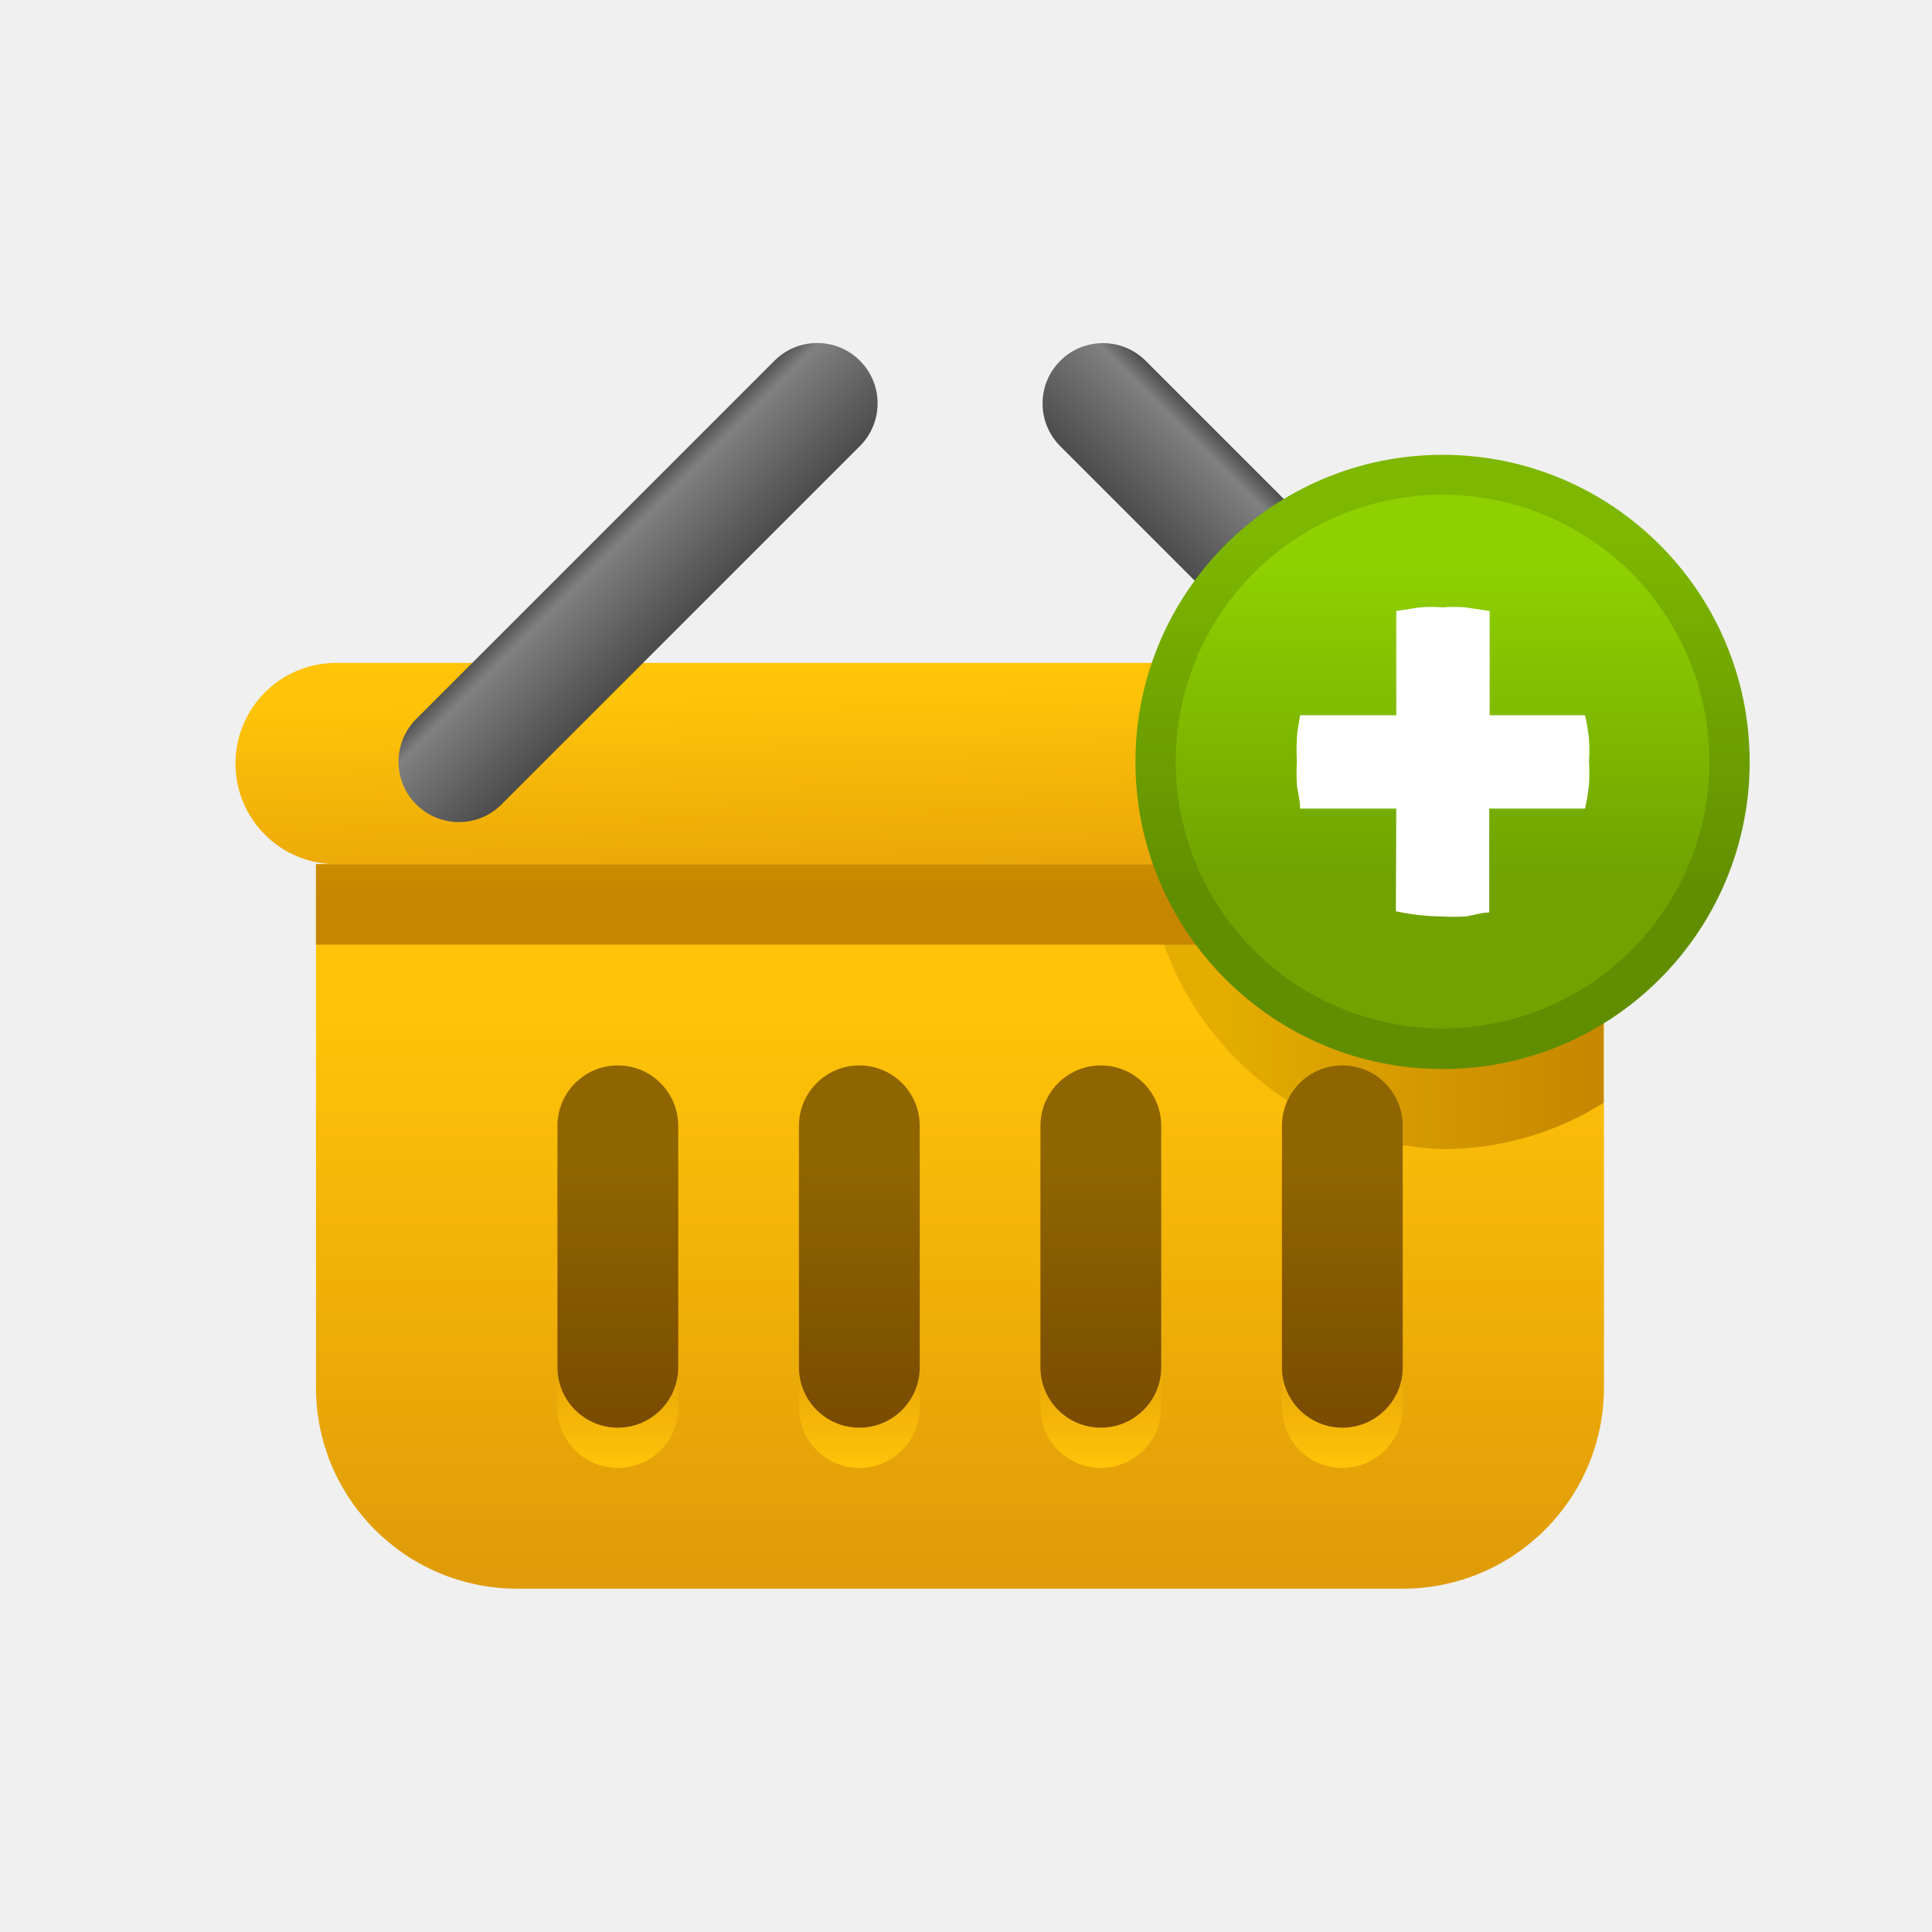
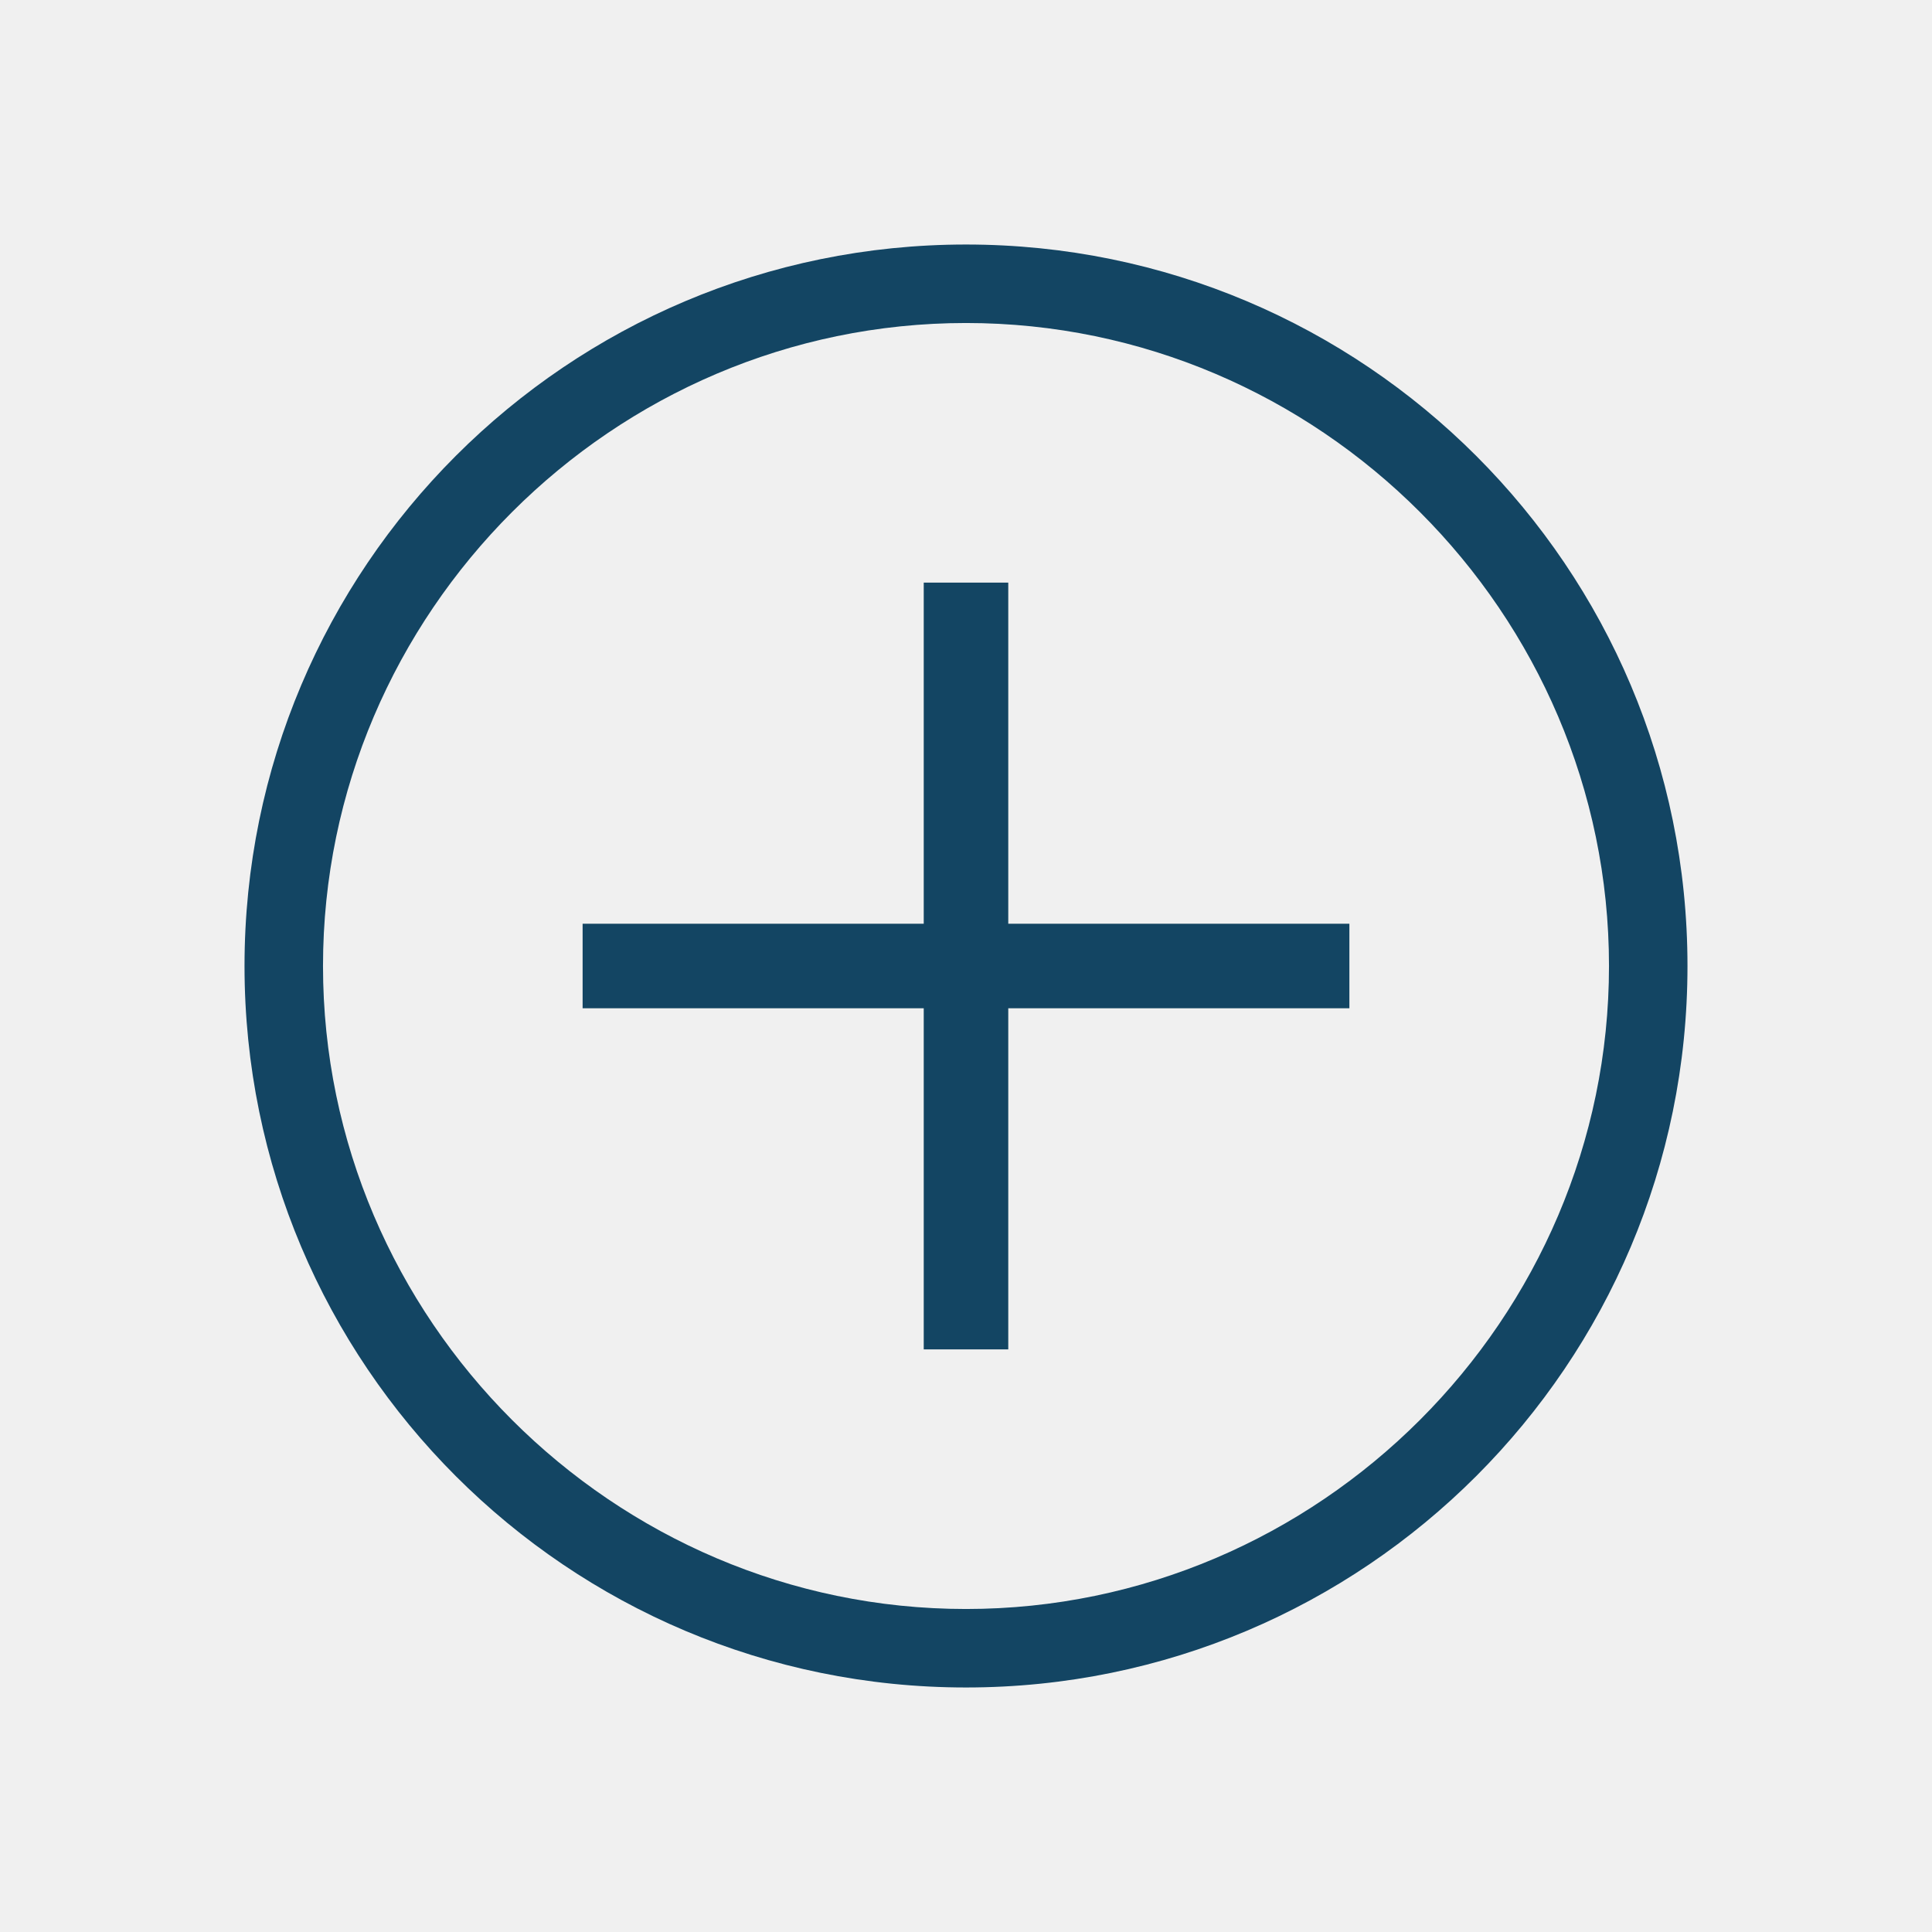
- <svg xmlns="http://www.w3.org/2000/svg" xmlns:xlink="http://www.w3.org/1999/xlink" viewBox="0 0 48 48">
-   <defs>
-     <style>.cls-1{fill:url(#linear-gradient);}.cls-2{fill:url(#linear-gradient-2);}.cls-3{fill:url(#linear-gradient-3);}.cls-4{fill:url(#linear-gradient-4);}.cls-5{fill:url(#linear-gradient-5);}.cls-6{fill:url(#linear-gradient-6);}.cls-7{fill:url(#linear-gradient-7);}.cls-8{fill:url(#linear-gradient-8);}.cls-9{fill:url(#linear-gradient-9);}.cls-10{fill:url(#linear-gradient-10);}.cls-11{fill:url(#linear-gradient-11);}.cls-12{fill:url(#linear-gradient-12);}.cls-13{fill:url(#linear-gradient-13);}.cls-14{fill:url(#linear-gradient-14);}.cls-15{fill:url(#linear-gradient-15);}.cls-16{fill:url(#linear-gradient-16);}.cls-17{fill:#fff;}</style>
-     <linearGradient gradientUnits="userSpaceOnUse" id="linear-gradient" x1="23.85" x2="23.85" y1="22.1" y2="40.01">
-       <stop offset="0.18" stop-color="#ffc308" />
-       <stop offset="1" stop-color="#de9908" />
-     </linearGradient>
-     <linearGradient gradientUnits="userSpaceOnUse" id="linear-gradient-2" x1="28.22" x2="39.85" y1="20.93" y2="20.93">
-       <stop offset="0.18" stop-color="#e5ad00" />
-       <stop offset="1" stop-color="#c68600" />
-     </linearGradient>
-     <linearGradient id="linear-gradient-3" x1="23.85" x2="23.85" xlink:href="#linear-gradient-2" y1="15.29" y2="22.38" />
-     <linearGradient id="linear-gradient-4" x1="23.77" x2="23.98" xlink:href="#linear-gradient" y1="15.77" y2="23.75" />
-     <linearGradient id="linear-gradient-5" x1="15.35" x2="15.35" xlink:href="#linear-gradient" y1="37.24" y2="32.81" />
-     <linearGradient id="linear-gradient-6" x1="21.35" x2="21.35" xlink:href="#linear-gradient" y1="37.24" y2="32.81" />
-     <linearGradient id="linear-gradient-7" x1="27.35" x2="27.35" xlink:href="#linear-gradient" y1="37.24" y2="32.81" />
-     <linearGradient id="linear-gradient-8" x1="33.35" x2="33.35" xlink:href="#linear-gradient" y1="37.24" y2="32.81" />
-     <linearGradient gradientUnits="userSpaceOnUse" id="linear-gradient-9" x1="15.35" x2="15.35" y1="27.48" y2="36.15">
-       <stop offset="0.18" stop-color="#8f6500" />
-       <stop offset="1" stop-color="#774800" />
-     </linearGradient>
-     <linearGradient id="linear-gradient-10" x1="21.35" x2="21.35" xlink:href="#linear-gradient-9" y1="27.48" y2="36.15" />
-     <linearGradient id="linear-gradient-11" x1="27.35" x2="27.35" xlink:href="#linear-gradient-9" y1="27.48" y2="36.15" />
-     <linearGradient id="linear-gradient-12" x1="33.35" x2="33.35" xlink:href="#linear-gradient-9" y1="27.48" y2="36.15" />
-     <linearGradient gradientTransform="translate(-5.59 15.45) rotate(-45)" gradientUnits="userSpaceOnUse" id="linear-gradient-13" x1="14.74" x2="16.87" y1="13.36" y2="15.49">
-       <stop offset="0" stop-color="#4d4d4d" />
-       <stop offset="0.18" stop-color="gray" />
-       <stop offset="1" stop-color="#4d4d4d" />
-     </linearGradient>
-     <linearGradient gradientTransform="translate(44.14 47.23) rotate(-135)" id="linear-gradient-14" x1="32.92" x2="30.83" xlink:href="#linear-gradient-13" y1="13.41" y2="15.5" />
-     <linearGradient gradientUnits="userSpaceOnUse" id="linear-gradient-15" x1="35.84" x2="35.84" y1="13.38" y2="22.22">
-       <stop offset="0" stop-color="#7db700" />
-       <stop offset="1" stop-color="#618e00" />
-     </linearGradient>
-     <linearGradient gradientUnits="userSpaceOnUse" id="linear-gradient-16" x1="35.84" x2="35.84" y1="14.11" y2="21.79">
-       <stop offset="0" stop-color="#8ed000" />
-       <stop offset="1" stop-color="#70a300" />
-     </linearGradient>
-   </defs>
-   <g id="icons">
-     <g data-name="Layer 3" id="Layer_3">
-       <path class="cls-1" d="M7.85,21.47h32a0,0,0,0,1,0,0v13a5,5,0,0,1-5,5h-22a5,5,0,0,1-5-5v-13A0,0,0,0,1,7.85,21.47Z" />
-       <path class="cls-2" d="M35.84,13.3a7.63,7.63,0,0,0,0,15.25,7.49,7.49,0,0,0,4-1.15V14.45A7.58,7.58,0,0,0,35.84,13.3Z" />
-       <rect class="cls-3" height="2" width="32" x="7.85" y="21.47" />
-       <rect class="cls-4" height="5" rx="2.5" ry="2.5" width="36" x="5.85" y="16.47" />
-       <rect class="cls-5" height="9" rx="1.5" ry="1.5" width="3" x="13.85" y="27.47" />
-       <rect class="cls-6" height="9" rx="1.5" ry="1.5" width="3" x="19.85" y="27.47" />
-       <rect class="cls-7" height="9" rx="1.5" ry="1.5" width="3" x="25.85" y="27.47" />
-       <rect class="cls-8" height="9" rx="1.5" ry="1.5" width="3" x="31.85" y="27.47" />
-       <rect class="cls-9" height="9" rx="1.5" ry="1.5" width="3" x="13.85" y="26.47" />
-       <rect class="cls-10" height="9" rx="1.5" ry="1.5" width="3" x="19.85" y="26.47" />
-       <rect class="cls-11" height="9" rx="1.5" ry="1.5" width="3" x="25.85" y="26.47" />
-       <rect class="cls-12" height="9" rx="1.5" ry="1.5" width="3" x="31.85" y="26.47" />
-       <rect class="cls-13" height="15.59" rx="1.5" ry="1.5" transform="translate(14.88 -6.97) rotate(45)" width="3" x="14.35" y="6.68" />
-       <rect class="cls-14" height="15.59" rx="1.5" ry="1.5" transform="translate(64.61 2.19) rotate(135)" width="3" x="30.35" y="6.68" />
-       <path class="cls-15" d="M43.47,18.93a7.63,7.63,0,1,1-7.63-7.63A7.63,7.63,0,0,1,43.47,18.93Z" />
-       <path class="cls-16" d="M35.85,25.55a6.63,6.63,0,1,1,6.62-6.62,6.63,6.63,0,0,1-6.62,6.62Z" />
-       <path class="cls-17" d="M34.69,20.09H32.3c0-.22-.06-.42-.08-.59a5.17,5.17,0,0,1,0-.57,5.07,5.07,0,0,1,0-.55c0-.19.05-.4.08-.61h2.39V15.18l.58-.09a3.64,3.64,0,0,1,.57,0,3.52,3.52,0,0,1,.56,0l.61.09v2.59h2.37a4.69,4.69,0,0,1,.1.6,4.93,4.93,0,0,1,0,.55,5.4,5.4,0,0,1,0,.56,5.14,5.14,0,0,1-.1.61H37v2.58c-.21,0-.41.08-.6.1a5.07,5.07,0,0,1-.55,0,5.73,5.73,0,0,1-1.17-.13Z" />
+ <svg xmlns="http://www.w3.org/2000/svg" id="Layer_1" style="enable-background:new 0 0 64 64;" version="1.1" viewBox="0 0 64 64" xml:space="preserve">
+   <style type="text/css">
+ 	.st0{fill:#134563;}
+ </style>
+   <g>
+     <g id="Icon-Plus" transform="translate(28, 278)">
+       <path class="st0" d="M4-222.1c-13.2,0-23.9-10.7-23.9-23.9c0-13.2,10.7-23.9,23.9-23.9s23.9,10.7,23.9,23.9     C27.9-232.8,17.2-222.1,4-222.1L4-222.1z M4-267.3c-11.7,0-21.3,9.6-21.3,21.3s9.6,21.3,21.3,21.3s21.3-9.6,21.3-21.3     S15.7-267.3,4-267.3L4-267.3z" id="Fill-38" />
+       <polygon class="st0" id="Fill-39" points="-8.7,-247.4 16.7,-247.4 16.7,-244.6 -8.7,-244.6    " />
+       <polygon class="st0" id="Fill-40" points="2.6,-258.7 5.4,-258.7 5.4,-233.3 2.6,-233.3    " />
    </g>
  </g>
</svg>
